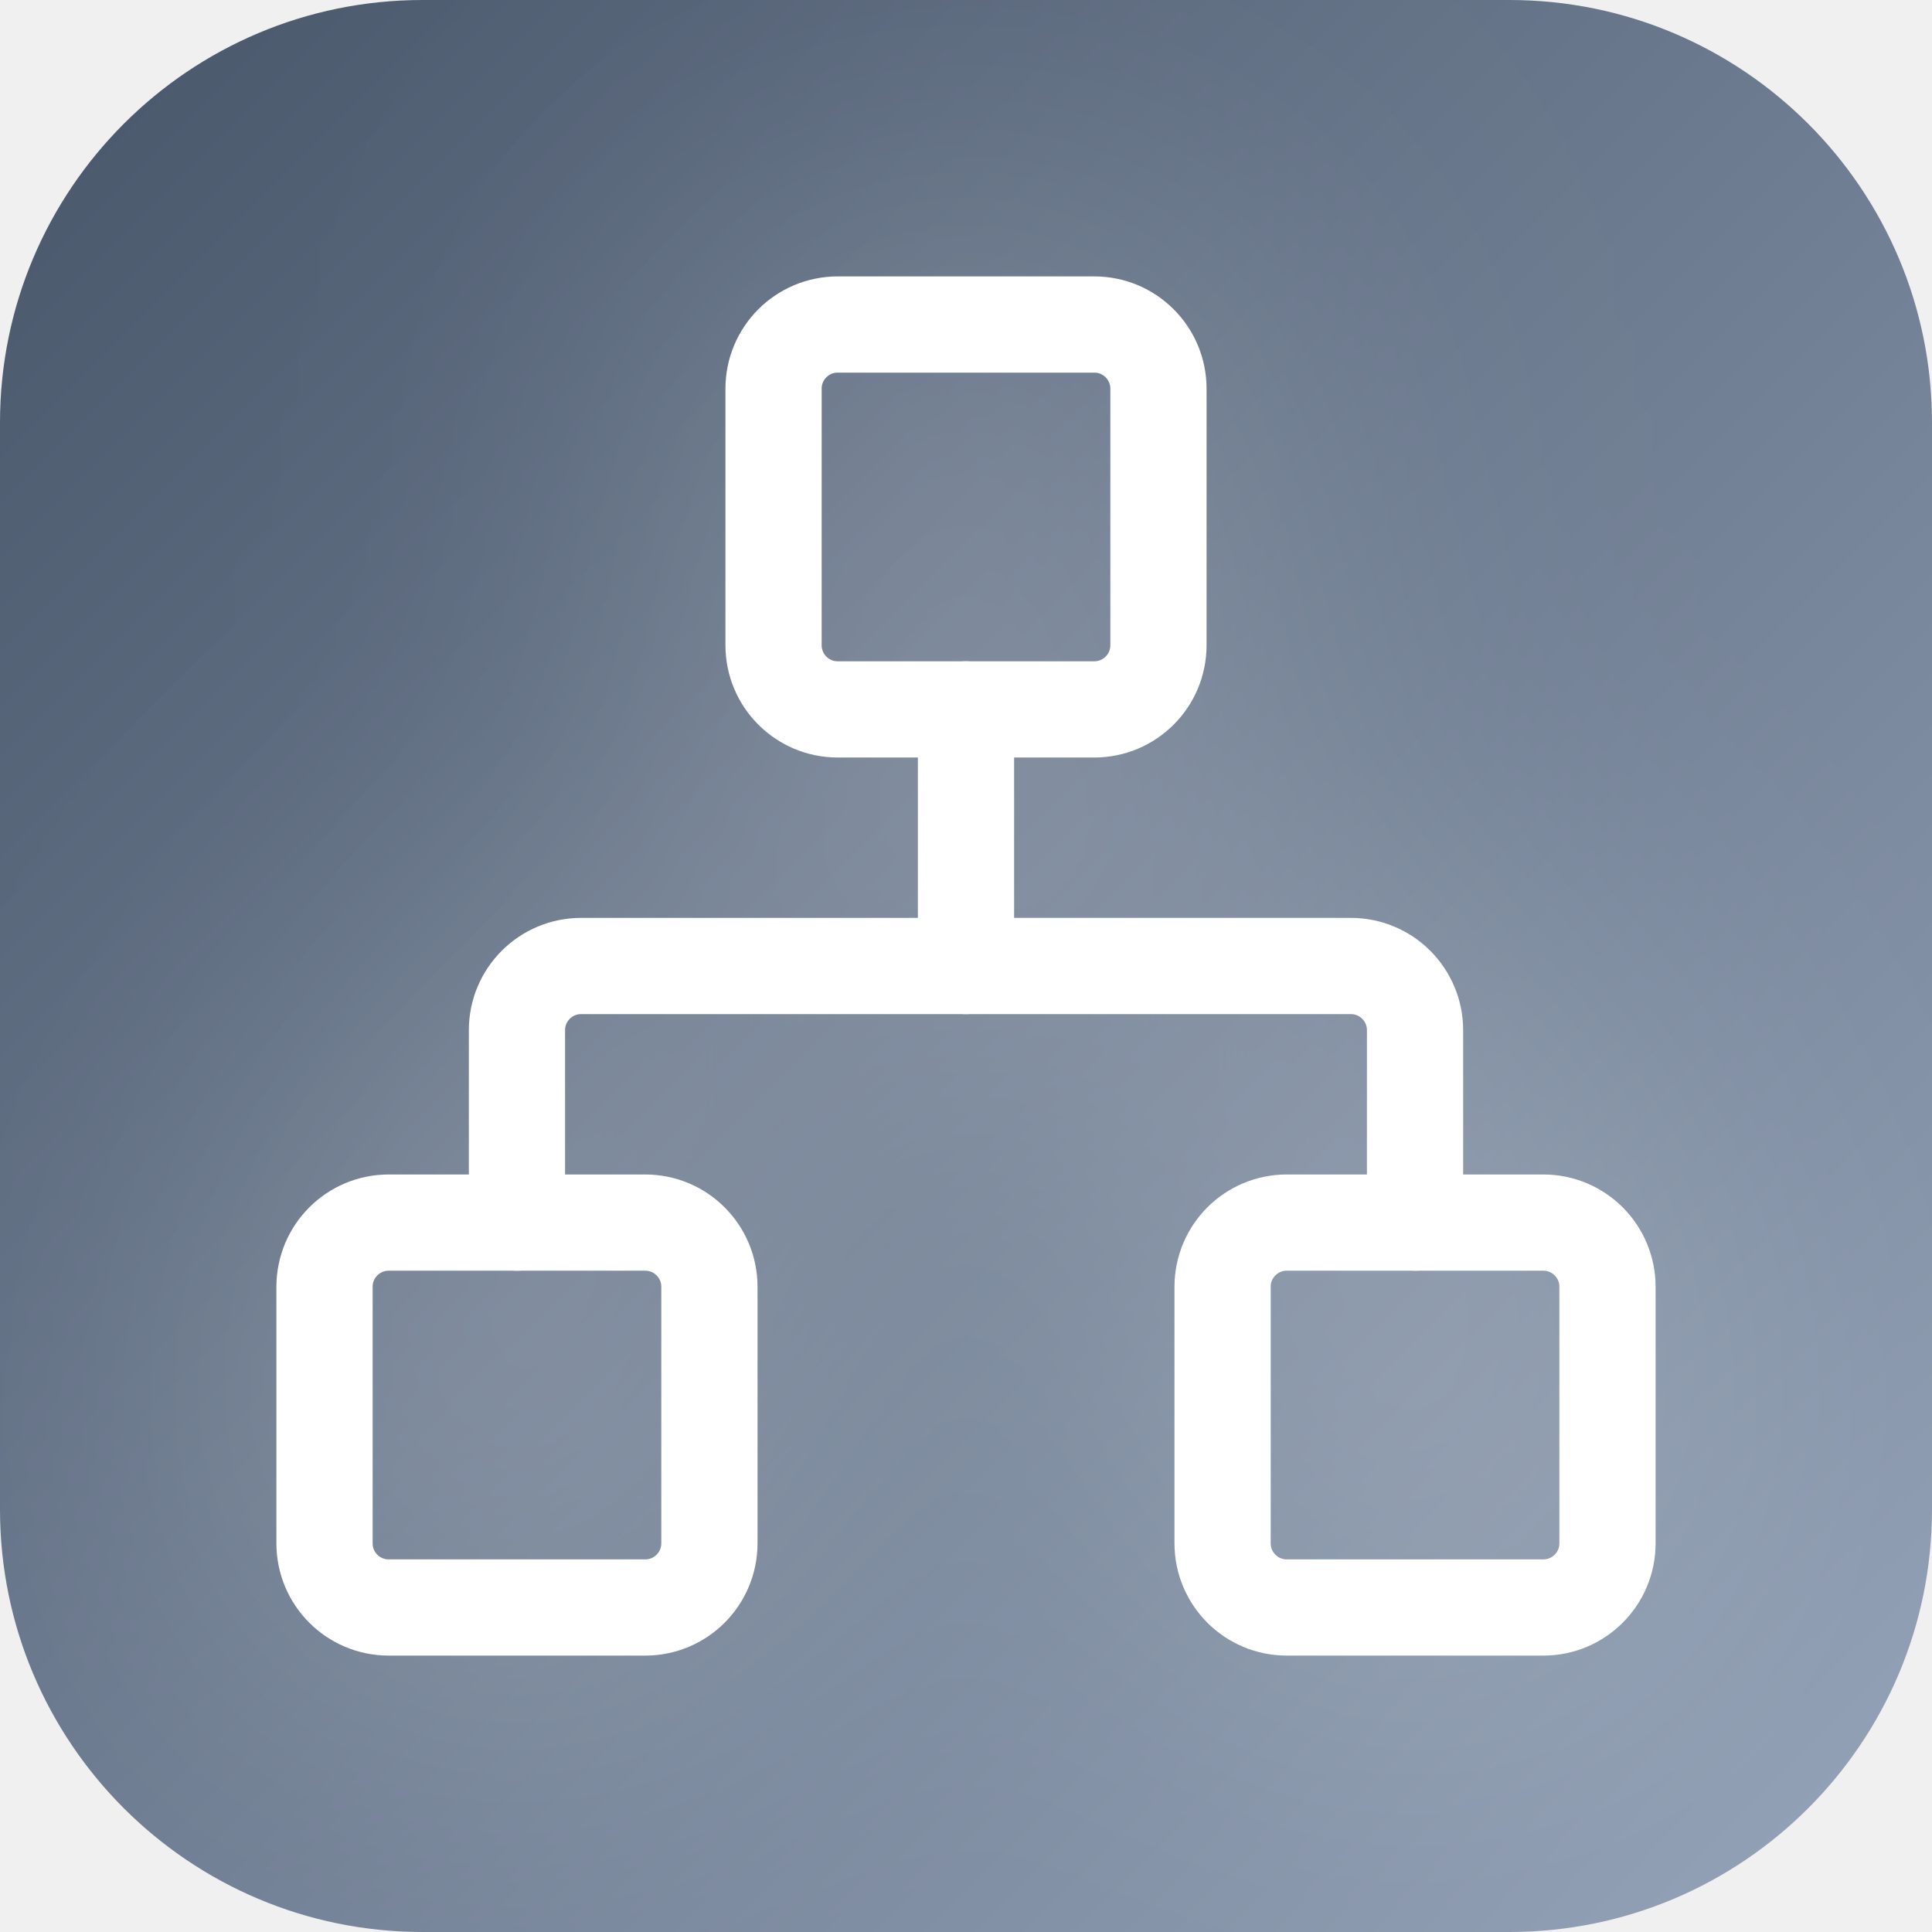
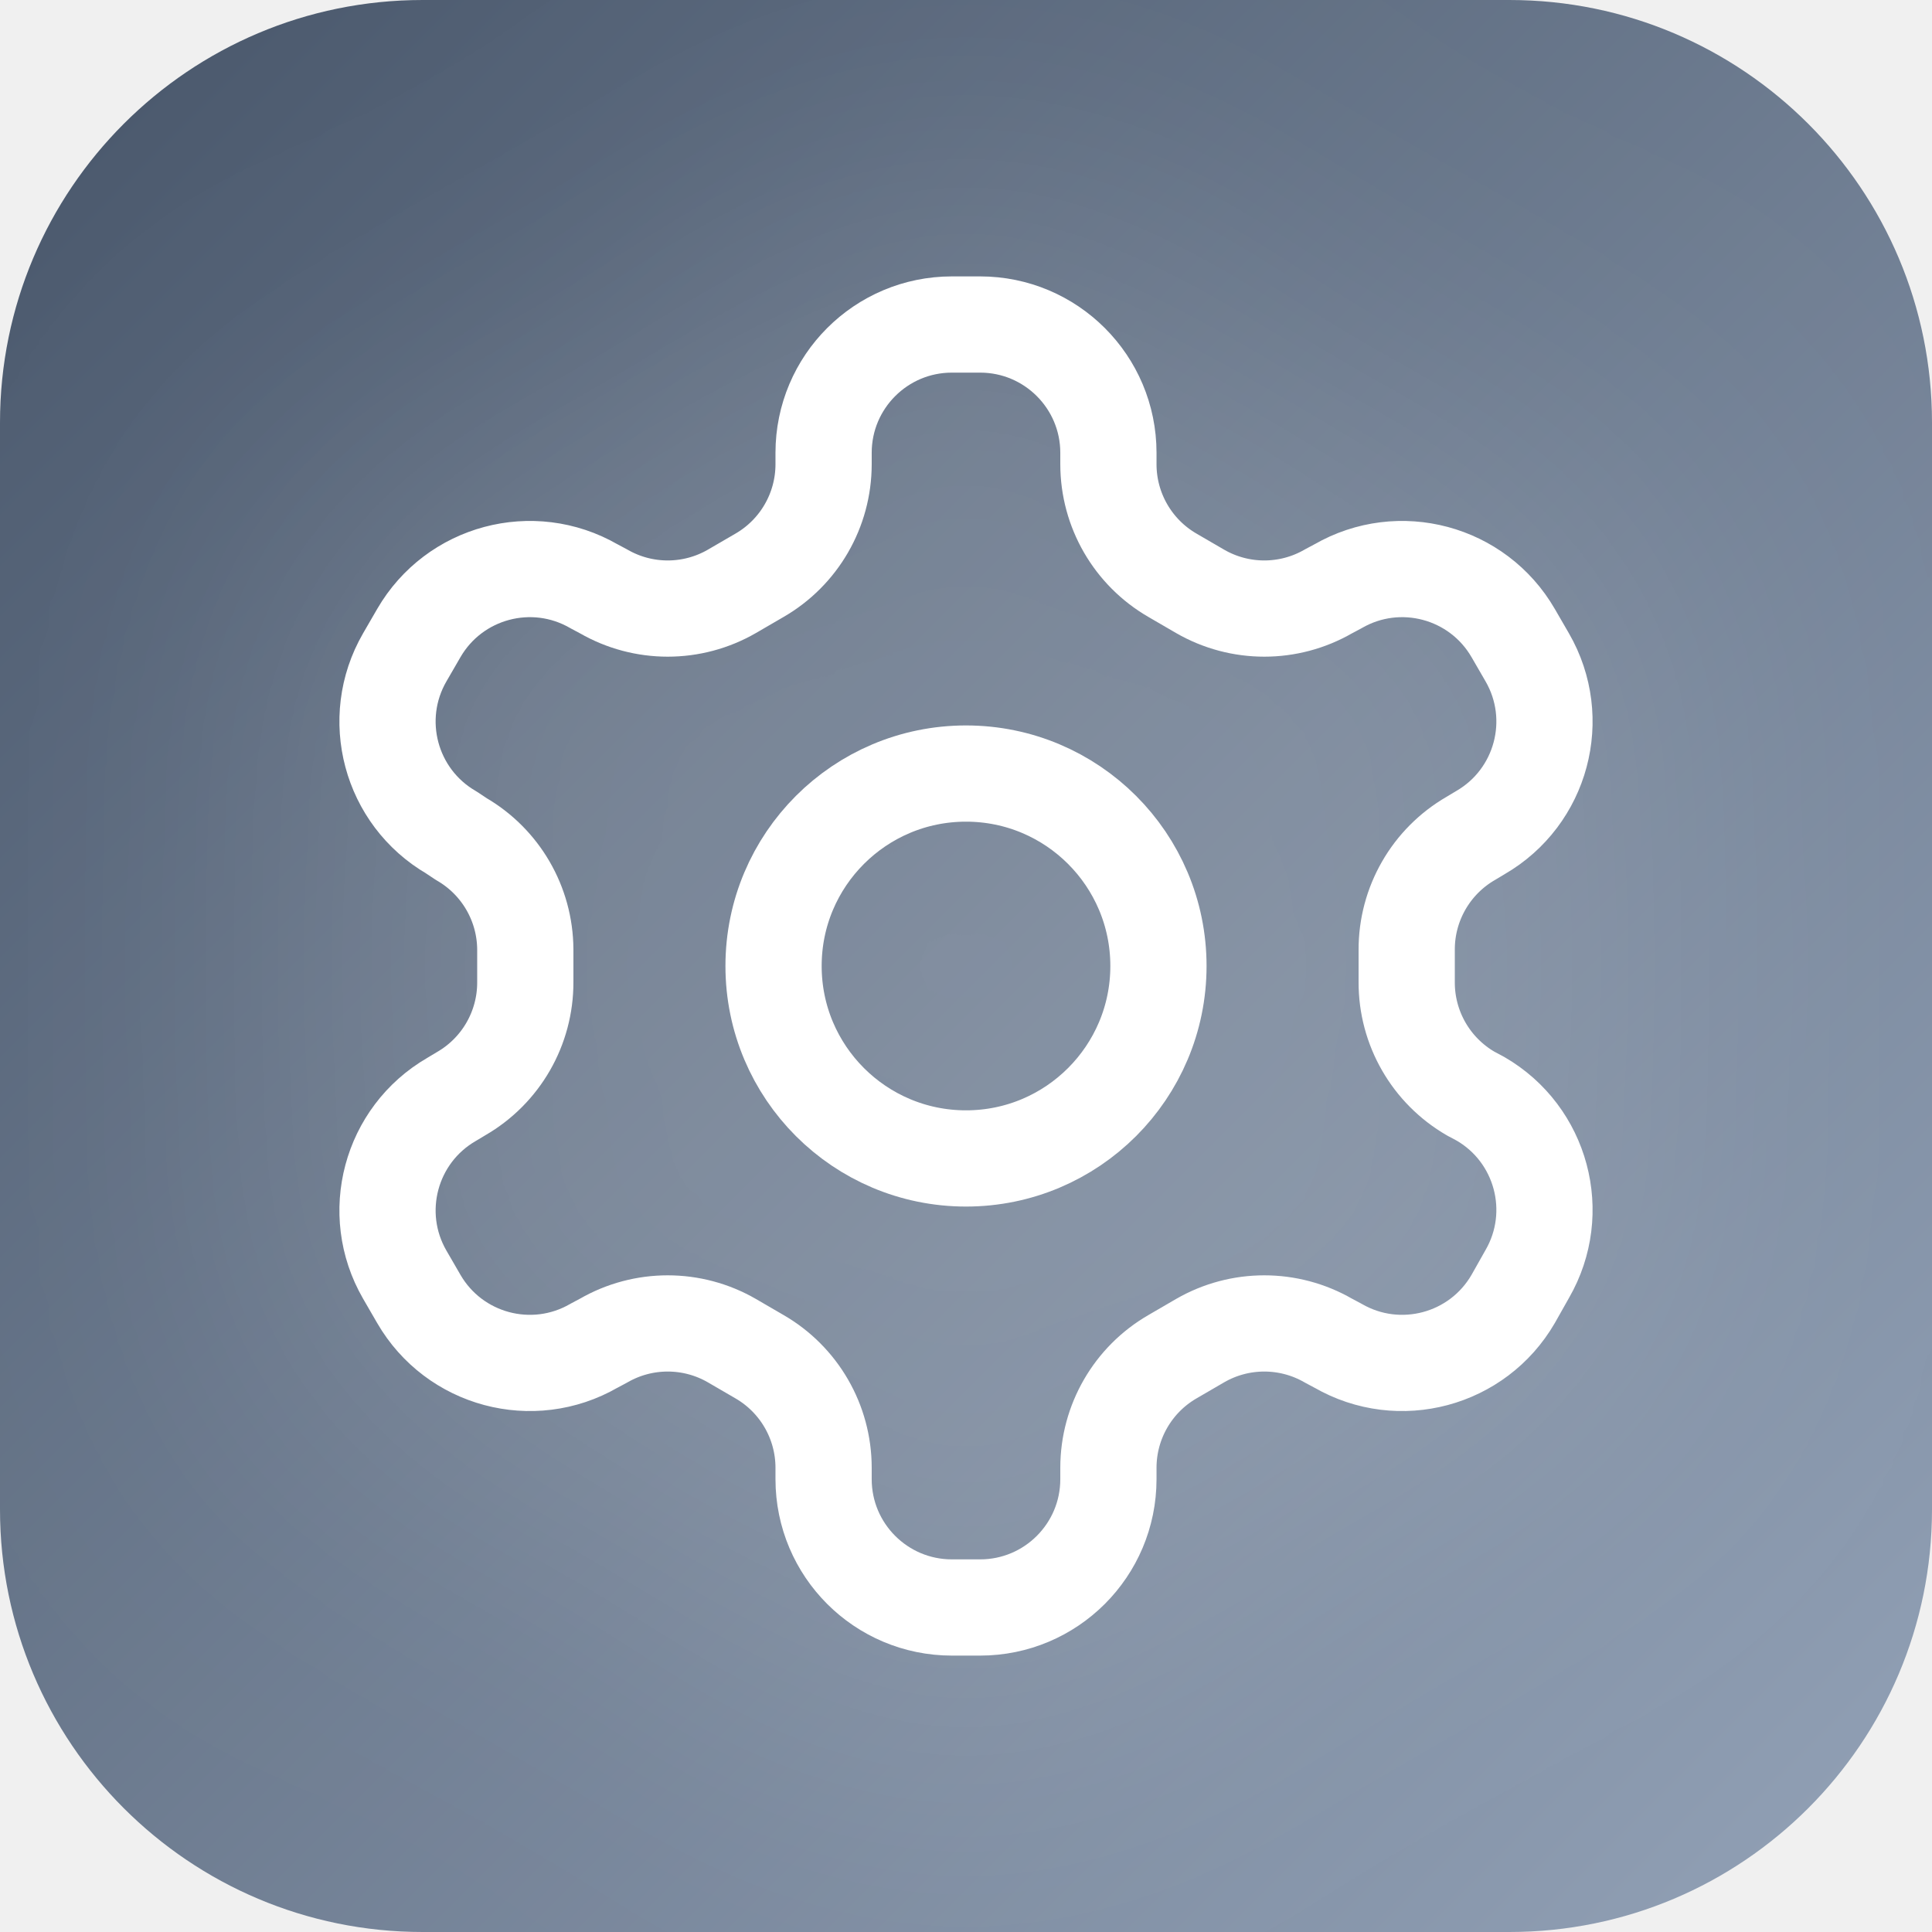
<svg xmlns="http://www.w3.org/2000/svg" viewBox="0 0 512 512">
  <defs>
    <linearGradient id="bg" x1="0%" y1="0%" x2="100%" y2="100%">
      <stop offset="0%" stop-color="#475569" />
      <stop offset="100%" stop-color="#94a3b8" />
    </linearGradient>
    <filter id="glow" x="-50%" y="-50%" width="200%" height="200%">
      <feDropShadow dx="0" dy="8" stdDeviation="12" flood-color="#000000" flood-opacity="0.5" />
      <feDropShadow dx="0" dy="0" stdDeviation="15" flood-color="#FFFFFF" flood-opacity="0.4" />
    </filter>
  </defs>
  <rect width="512" height="512" rx="112" fill="url(#bg)" />
  <g transform="translate(52, 52) scale(17)" filter="url(#glow)" fill="none" stroke="#FFFFFF" stroke-width="1.5" stroke-linecap="round" stroke-linejoin="round">
-     <rect x="16" y="16" width="6" height="6" rx="1" />
-     <rect x="2" y="16" width="6" height="6" rx="1" />
-     <rect x="9" y="2" width="6" height="6" rx="1" />
-     <path d="M5 16v-3a1 1 0 0 1 1-1h12a1 1 0 0 1 1 1v3" />
-     <path d="M12 12V8" />
+     <path d="M12.22 2h-.44a2 2 0 0 0-2 2v.18a2 2 0 0 1-1 1.73l-.43.25a2 2 0 0 1-2 0l-.15-.08a2 2 0 0 0-2.73.73l-.22.38a2 2 0 0 0 .73 2.73l.15.1a2 2 0 0 1 1 1.72v.51a2 2 0 0 1-1 1.74l-.15.09a2 2 0 0 0-.73 2.73l.22.38a2 2 0 0 0 2.73.73l.15-.08a2 2 0 0 1 2 0l.43.25a2 2 0 0 1 1 1.73V20a2 2 0 0 0 2 2h.44a2 2 0 0 0 2-2v-.18a2 2 0 0 1 1-1.73l.43-.25a2 2 0 0 1 2 0l.15.08a2 2 0 0 0 2.73-.73l.22-.39a2 2 0 0 0-.73-2.73l-.15-.08a2 2 0 0 1-1-1.74v-.5a2 2 0 0 1 1-1.74l.15-.09a2 2 0 0 0 .73-2.73l-.22-.38a2 2 0 0 0-2.73-.73l-.15.08a2 2 0 0 1-2 0l-.43-.25a2 2 0 0 1-1-1.73V4a2 2 0 0 0-2-2z" />
+     <circle cx="12" cy="12" r="3" />
  </g>
</svg>
